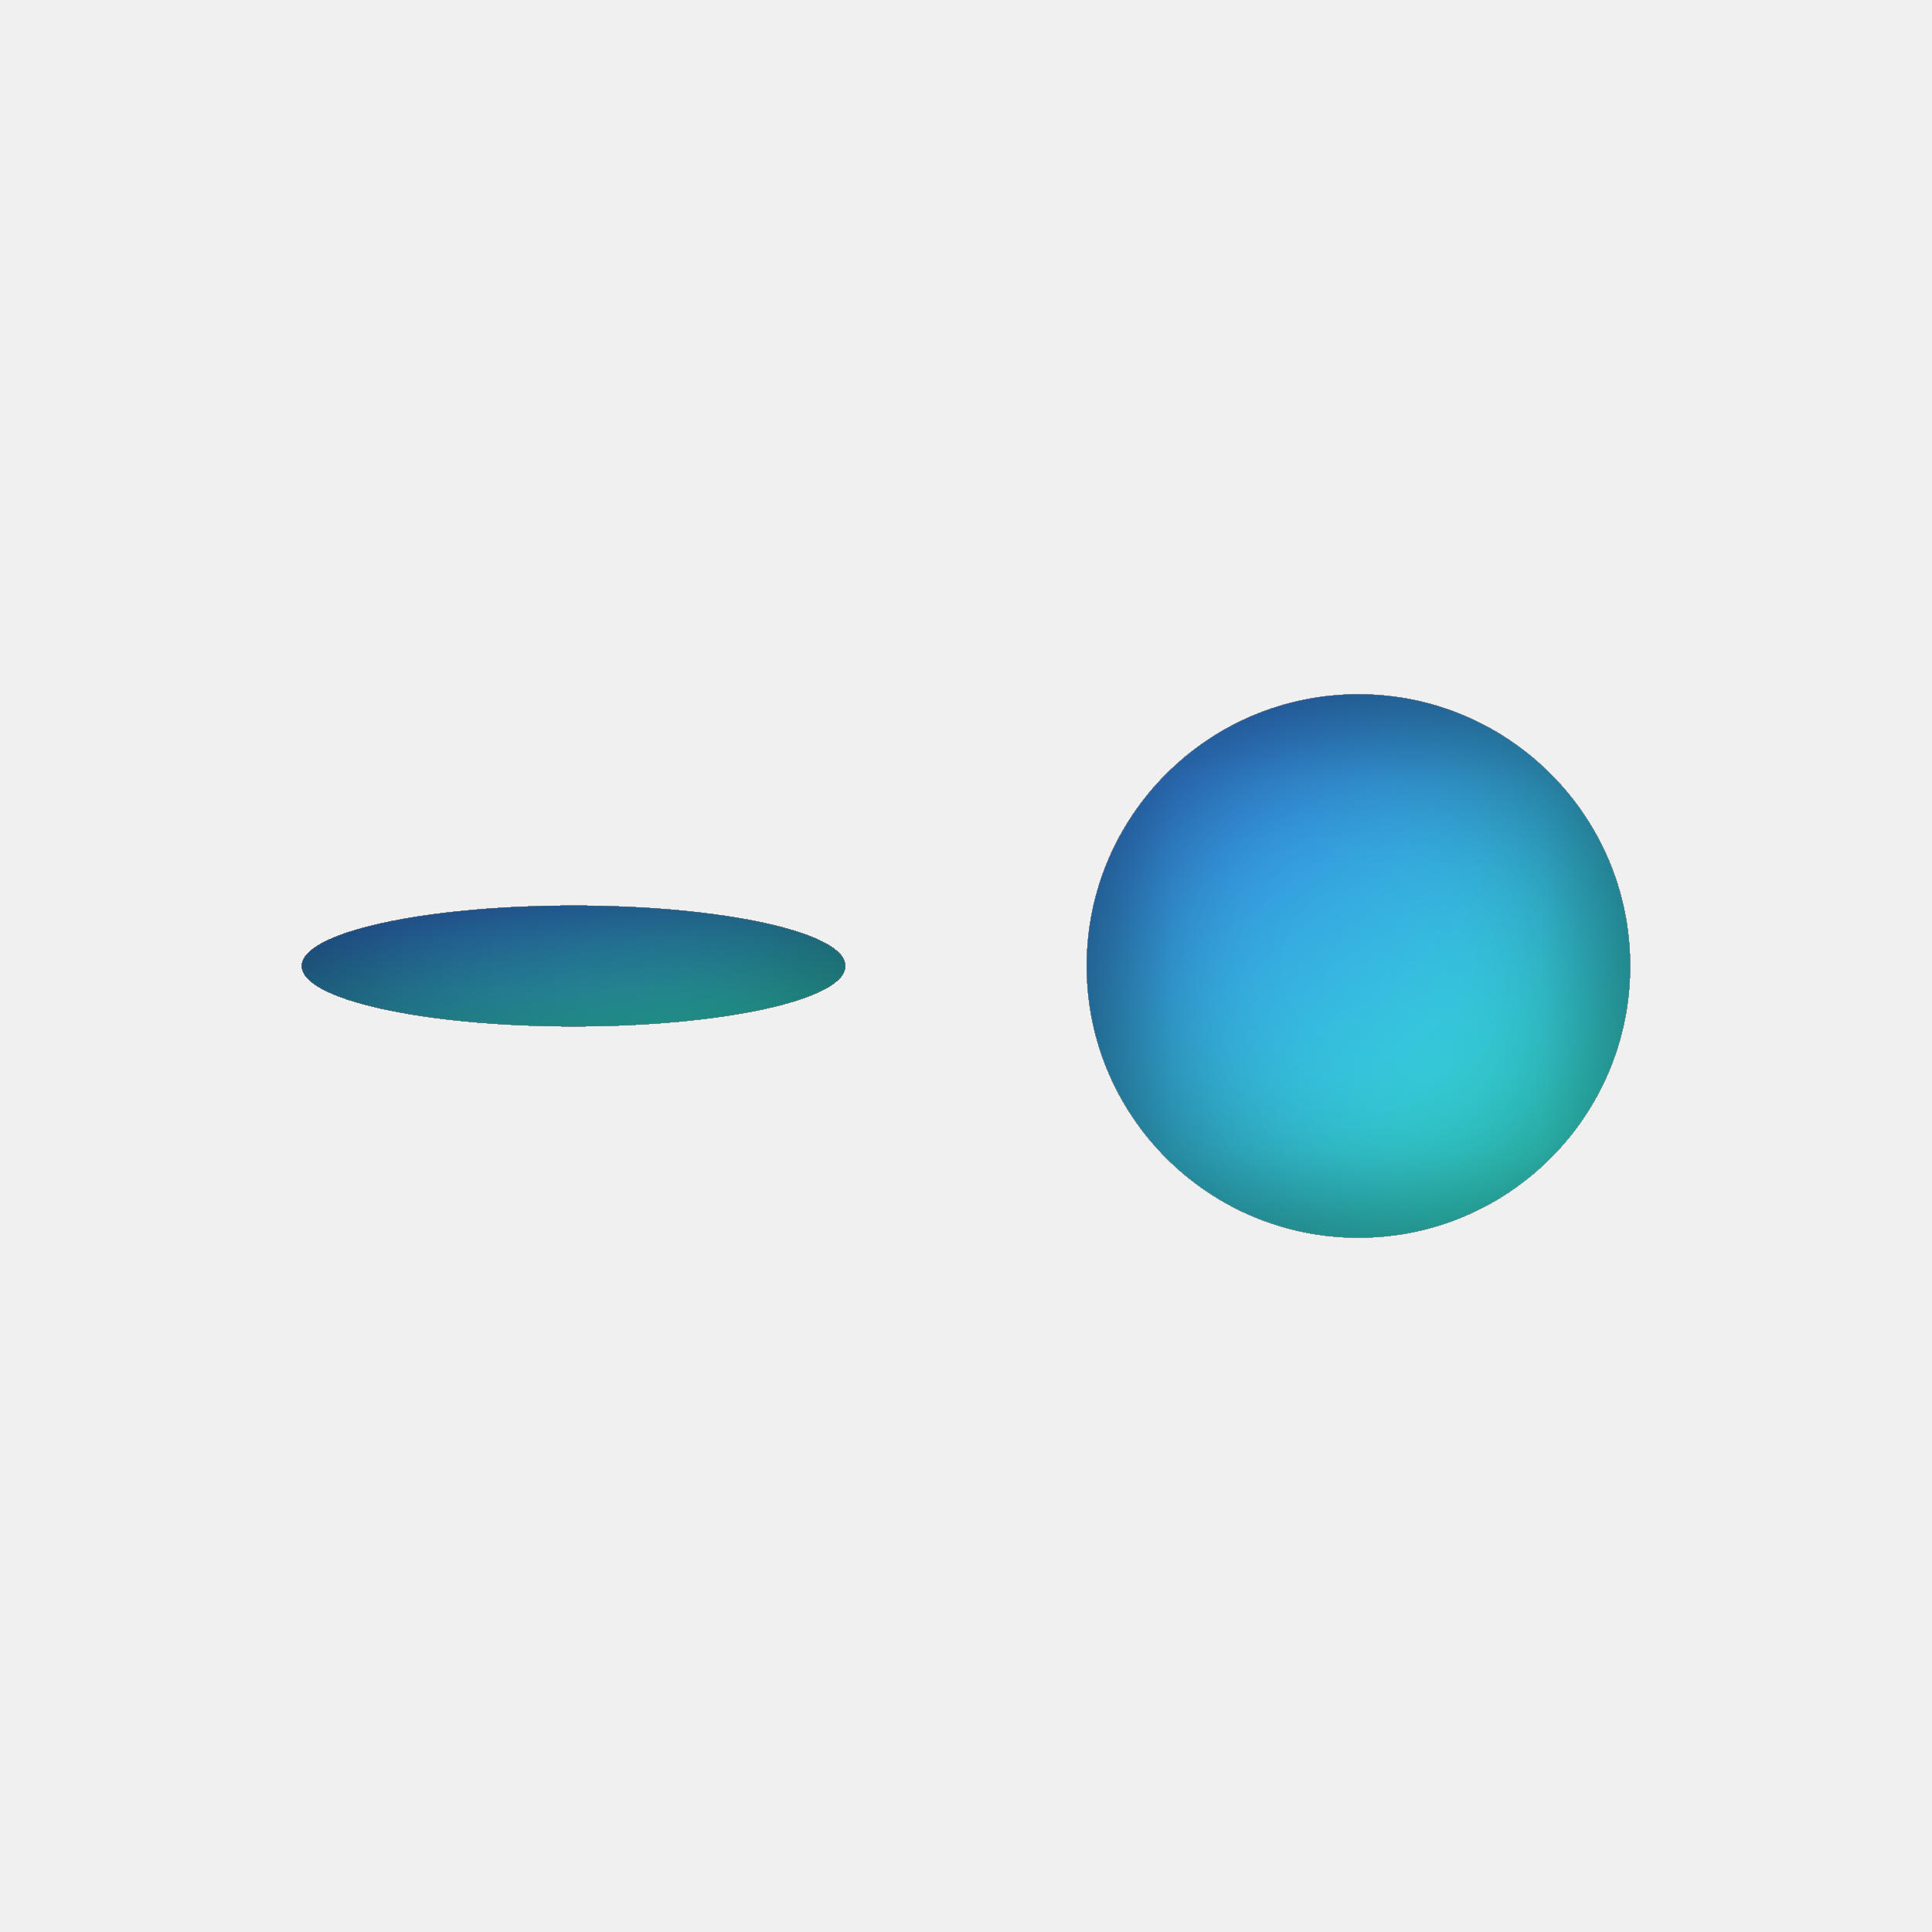
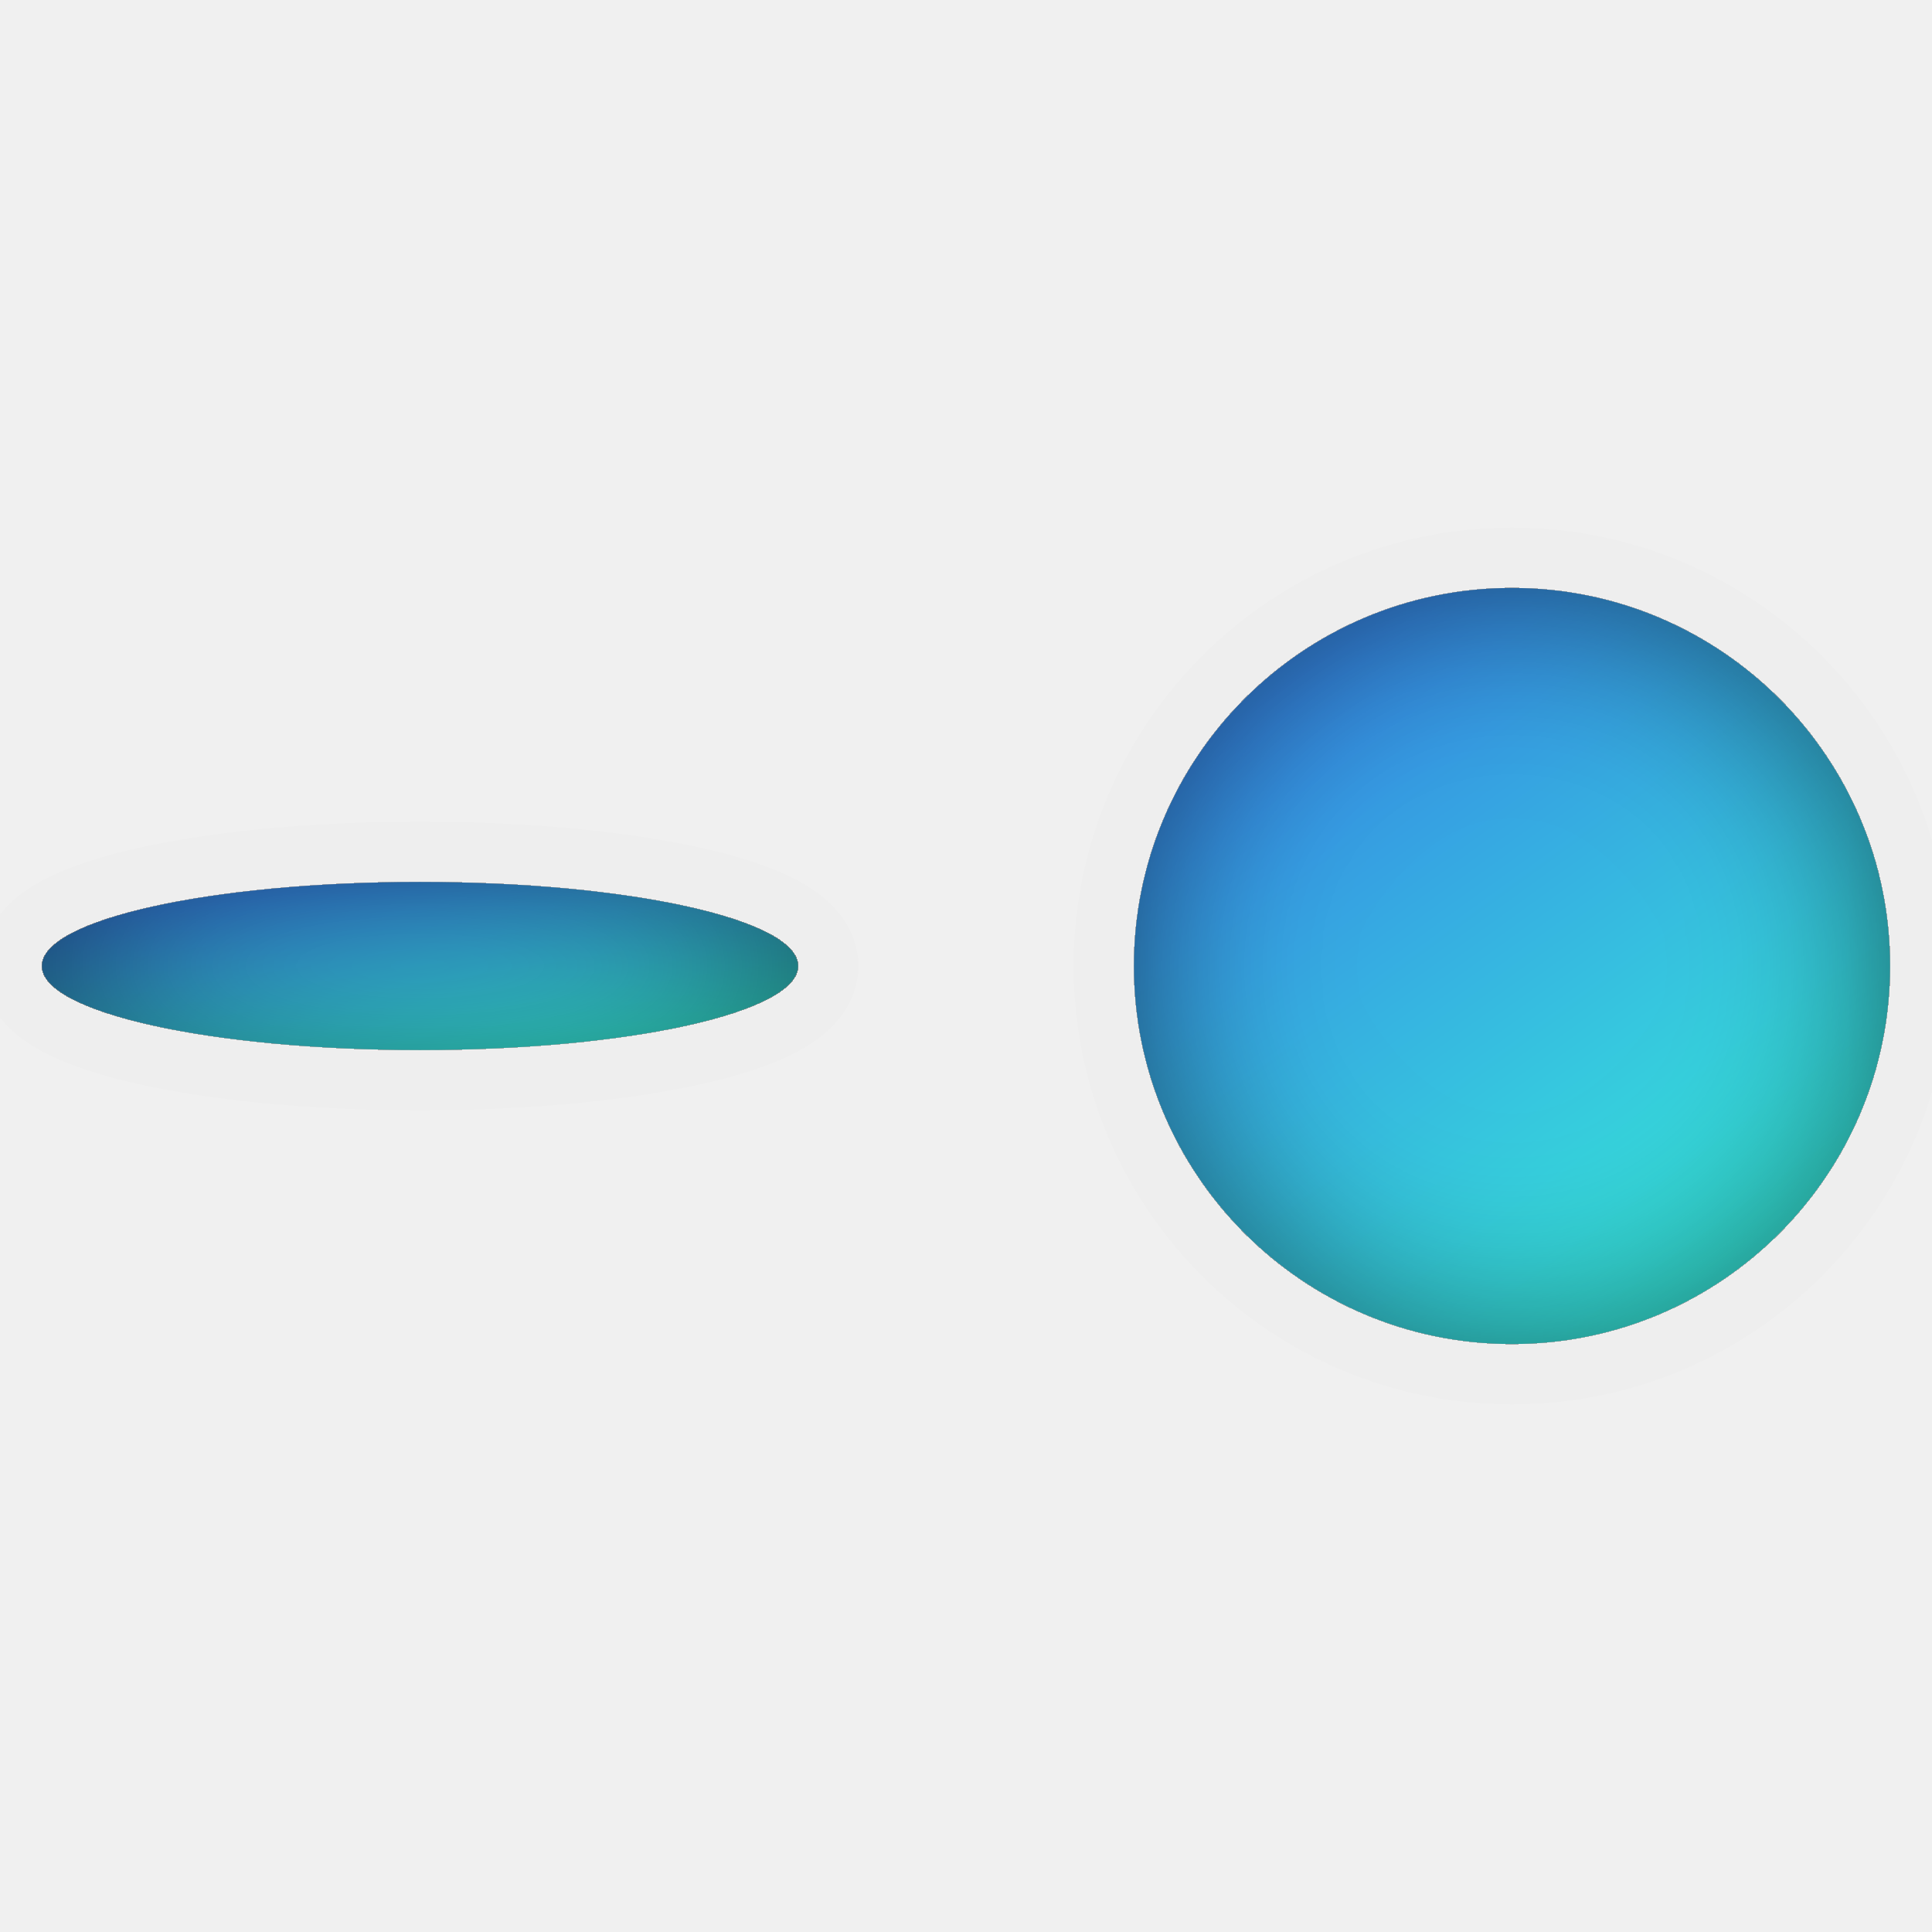
<svg xmlns="http://www.w3.org/2000/svg" width="64" height="64" viewBox="0 0 64 64" fill="none">
-   <g filter="url(#filter0_i)">
-     <ellipse cx="19" cy="32" rx="9" ry="2" fill="url(#paint0_linear)" />
-   </g>
-   <g filter="url(#filter1_i)">
-     <circle cx="45" cy="32" r="9" fill="url(#paint1_linear)" />
+   <g clip-path="url(#clip0)">
+     <g filter="url(#filter0_i)">
+       <ellipse cx="13.913" cy="32" rx="12.522" ry="2.783" fill="url(#paint0_linear)" />
+     </g>
+     <path d="M13.913 35.783C17.421 35.783 20.628 35.467 22.984 34.944C24.154 34.684 25.169 34.361 25.916 33.968C26.288 33.773 26.643 33.535 26.916 33.238C27.194 32.936 27.435 32.518 27.435 32C27.435 31.482 27.194 31.064 26.916 30.762C26.643 30.465 26.288 30.227 25.916 30.032C25.169 29.639 24.154 29.316 22.984 29.056C20.628 28.533 17.421 28.217 13.913 28.217C10.405 28.217 7.198 28.533 4.842 29.056C3.672 29.316 2.657 29.639 1.91 30.032C1.538 30.227 1.183 30.465 0.91 30.762C0.632 31.064 0.391 31.482 0.391 32C0.391 32.518 0.632 32.936 0.91 33.238C1.183 33.535 1.538 33.773 1.91 33.968C2.657 34.361 3.672 34.684 4.842 34.944C7.198 35.467 10.405 35.783 13.913 35.783Z" stroke="black" stroke-opacity="0.01" stroke-width="2" />
+     <g filter="url(#filter1_i)">
+       <circle cx="50.087" cy="32" r="12.522" fill="url(#paint1_linear)" />
+     </g>
+     <circle cx="50.087" cy="32" r="13.522" stroke="black" stroke-opacity="0.01" stroke-width="2" />
  </g>
  <defs>
-     <filter id="filter0_i" x="10" y="30" width="18" height="4" filterUnits="userSpaceOnUse" color-interpolation-filters="sRGB">
+     <filter id="filter0_i" x="-0.609" y="27.217" width="29.044" height="9.565" filterUnits="userSpaceOnUse" color-interpolation-filters="sRGB">
      <feFlood flood-opacity="0" result="BackgroundImageFix" />
      <feBlend mode="normal" in="SourceGraphic" in2="BackgroundImageFix" result="shape" />
      <feColorMatrix in="SourceAlpha" type="matrix" values="0 0 0 0 0 0 0 0 0 0 0 0 0 0 0 0 0 0 127 0" result="hardAlpha" />
      <feOffset />
      <feGaussianBlur stdDeviation="3" />
      <feComposite in2="hardAlpha" operator="arithmetic" k2="-1" k3="1" />
      <feColorMatrix type="matrix" values="0 0 0 0 0 0 0 0 0 0 0 0 0 0 0 0 0 0 0.5 0" />
      <feBlend mode="normal" in2="shape" result="effect1_innerShadow" />
    </filter>
-     <filter id="filter1_i" x="36" y="23" width="18" height="18" filterUnits="userSpaceOnUse" color-interpolation-filters="sRGB">
+     <filter id="filter1_i" x="35.565" y="17.478" width="29.044" height="29.044" filterUnits="userSpaceOnUse" color-interpolation-filters="sRGB">
      <feFlood flood-opacity="0" result="BackgroundImageFix" />
      <feBlend mode="normal" in="SourceGraphic" in2="BackgroundImageFix" result="shape" />
      <feColorMatrix in="SourceAlpha" type="matrix" values="0 0 0 0 0 0 0 0 0 0 0 0 0 0 0 0 0 0 127 0" result="hardAlpha" />
      <feOffset />
      <feGaussianBlur stdDeviation="3" />
      <feComposite in2="hardAlpha" operator="arithmetic" k2="-1" k3="1" />
      <feColorMatrix type="matrix" values="0 0 0 0 0 0 0 0 0 0 0 0 0 0 0 0 0 0 0.5 0" />
      <feBlend mode="normal" in2="shape" result="effect1_innerShadow" />
    </filter>
-     <linearGradient id="paint0_linear" x1="13.938" y1="30.453" x2="14.682" y2="35.063" gradientUnits="userSpaceOnUse">
+     <linearGradient id="paint0_linear" x1="6.87" y1="29.848" x2="7.906" y2="36.261" gradientUnits="userSpaceOnUse">
      <stop stop-color="#3689E6" />
      <stop offset="1" stop-color="#36E6DB" />
    </linearGradient>
-     <linearGradient id="paint1_linear" x1="39.938" y1="25.039" x2="50.062" y2="38.961" gradientUnits="userSpaceOnUse">
+     <linearGradient id="paint1_linear" x1="43.044" y1="22.315" x2="57.13" y2="41.685" gradientUnits="userSpaceOnUse">
      <stop stop-color="#3689E6" />
      <stop offset="1" stop-color="#36E6DB" />
    </linearGradient>
+     <clipPath id="clip0">
+       <rect width="64" height="64" fill="white" />
+     </clipPath>
  </defs>
</svg>
